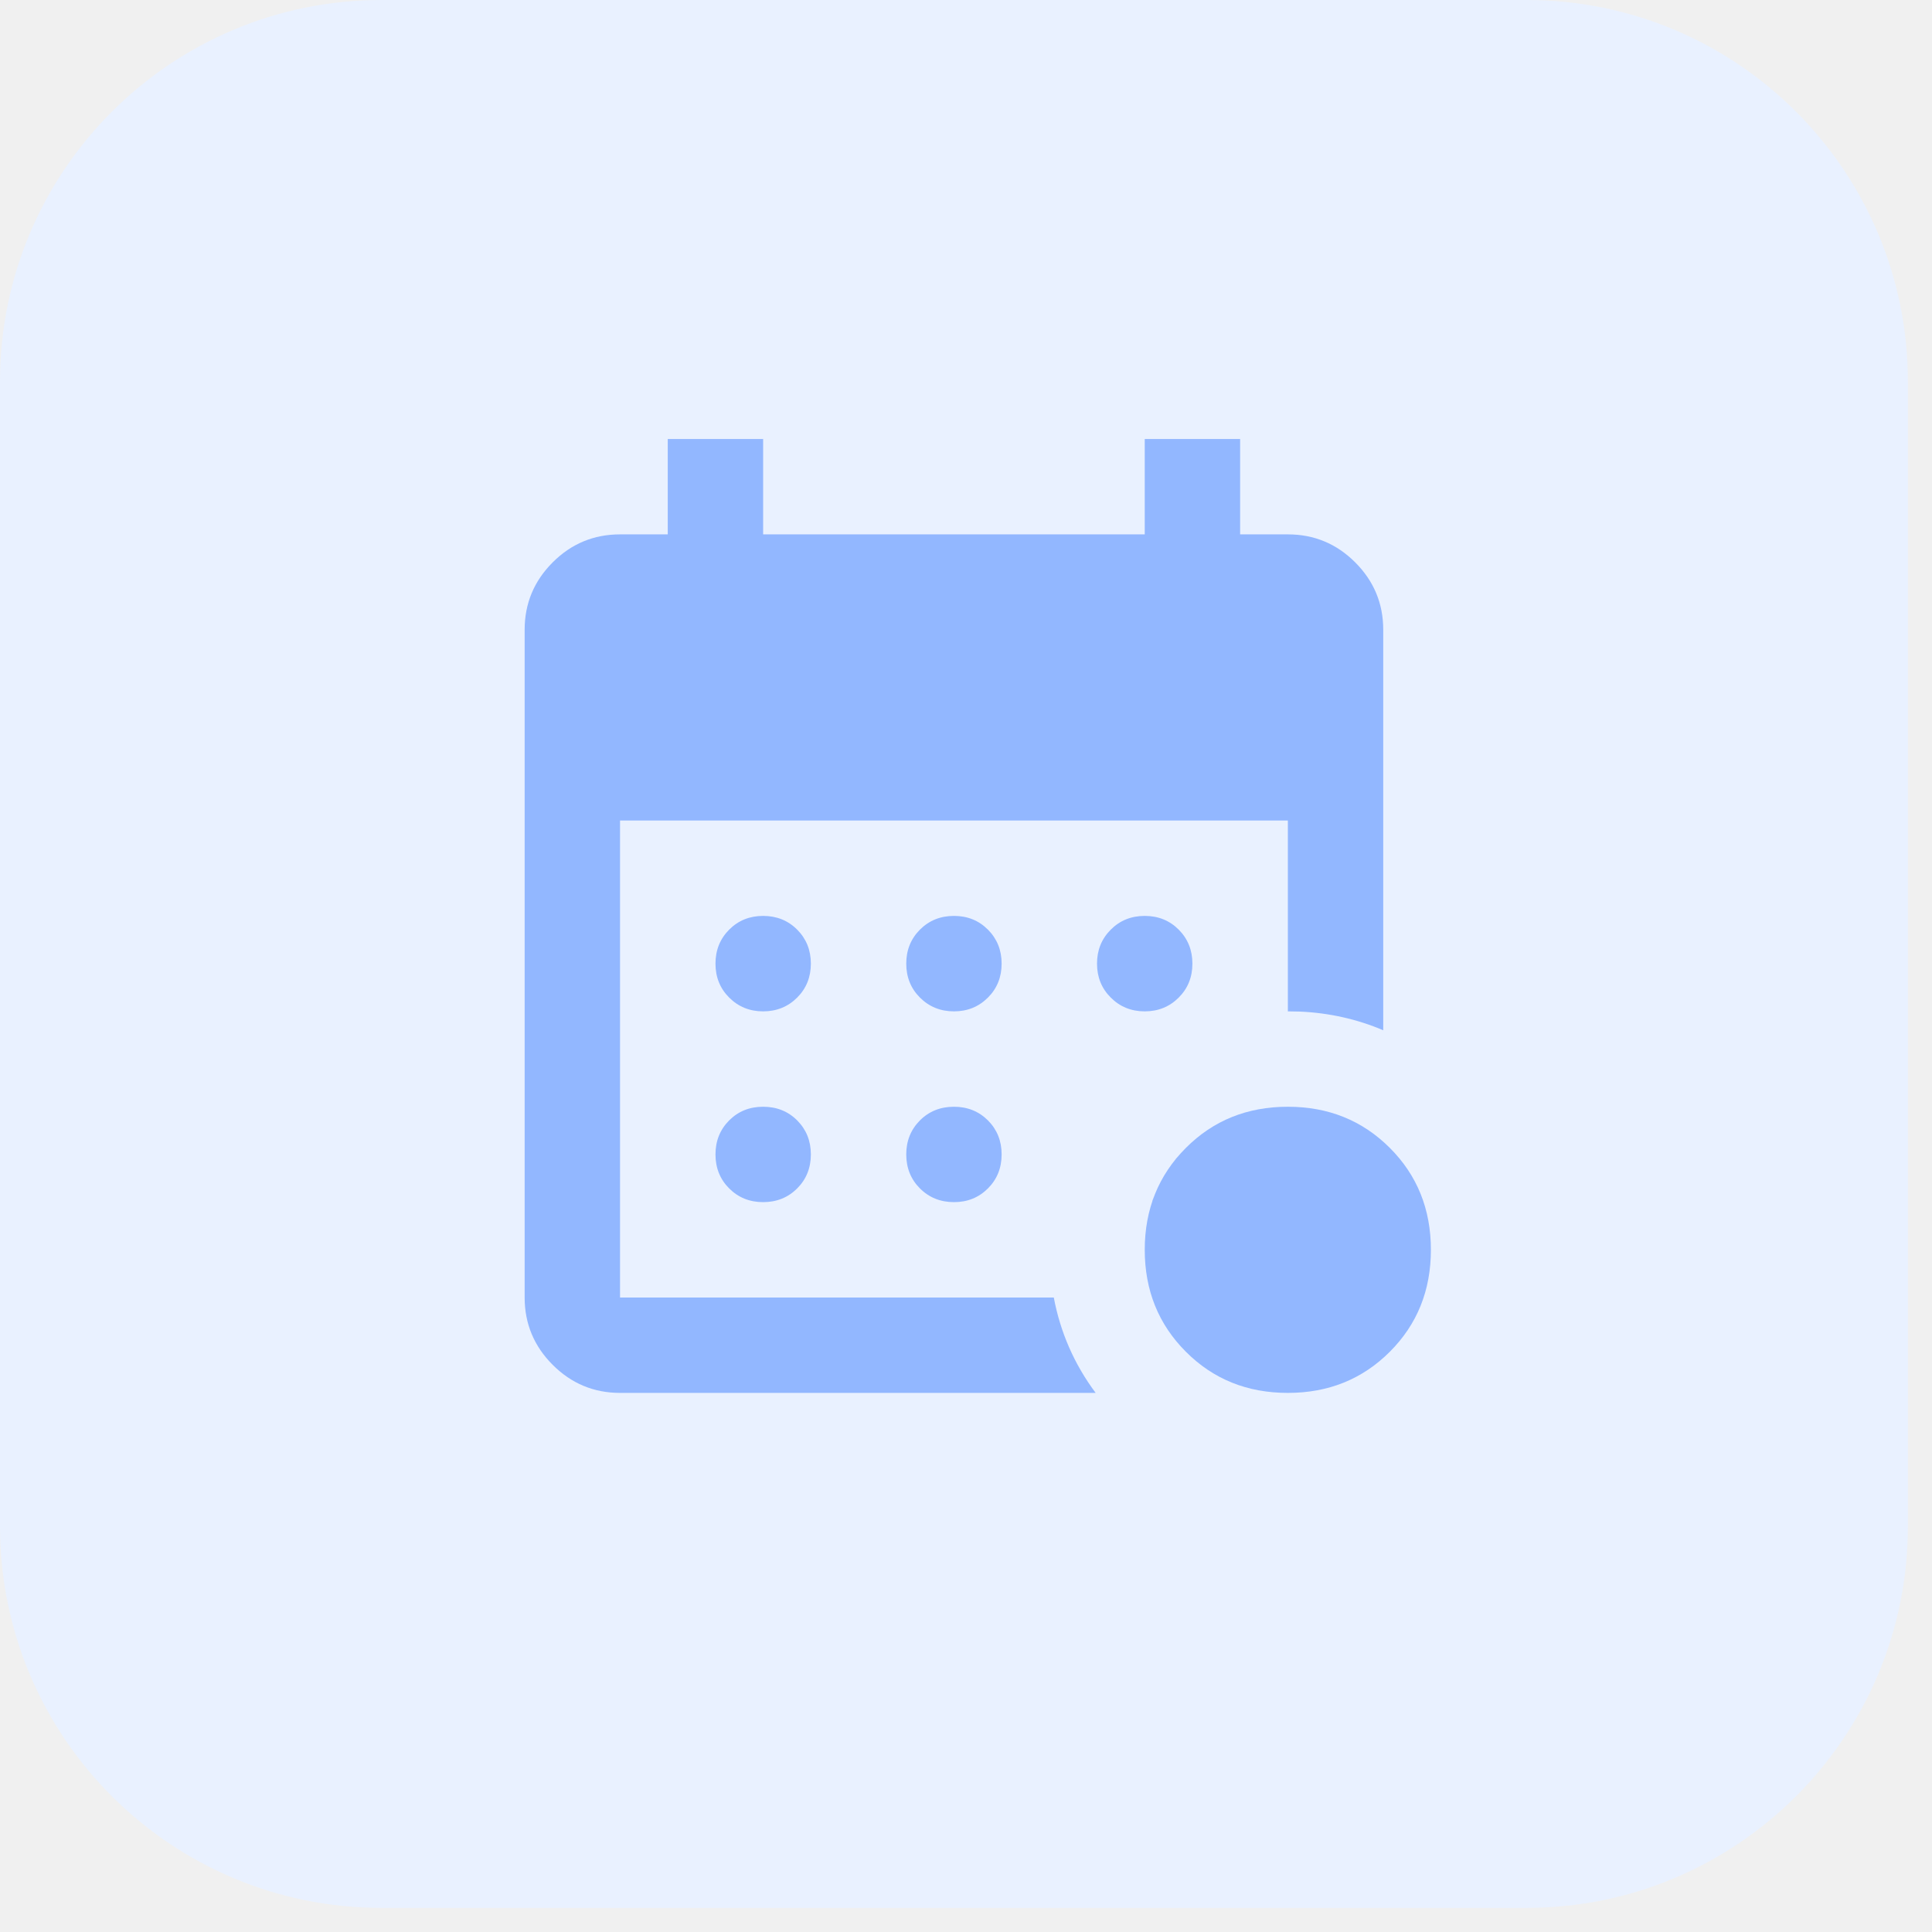
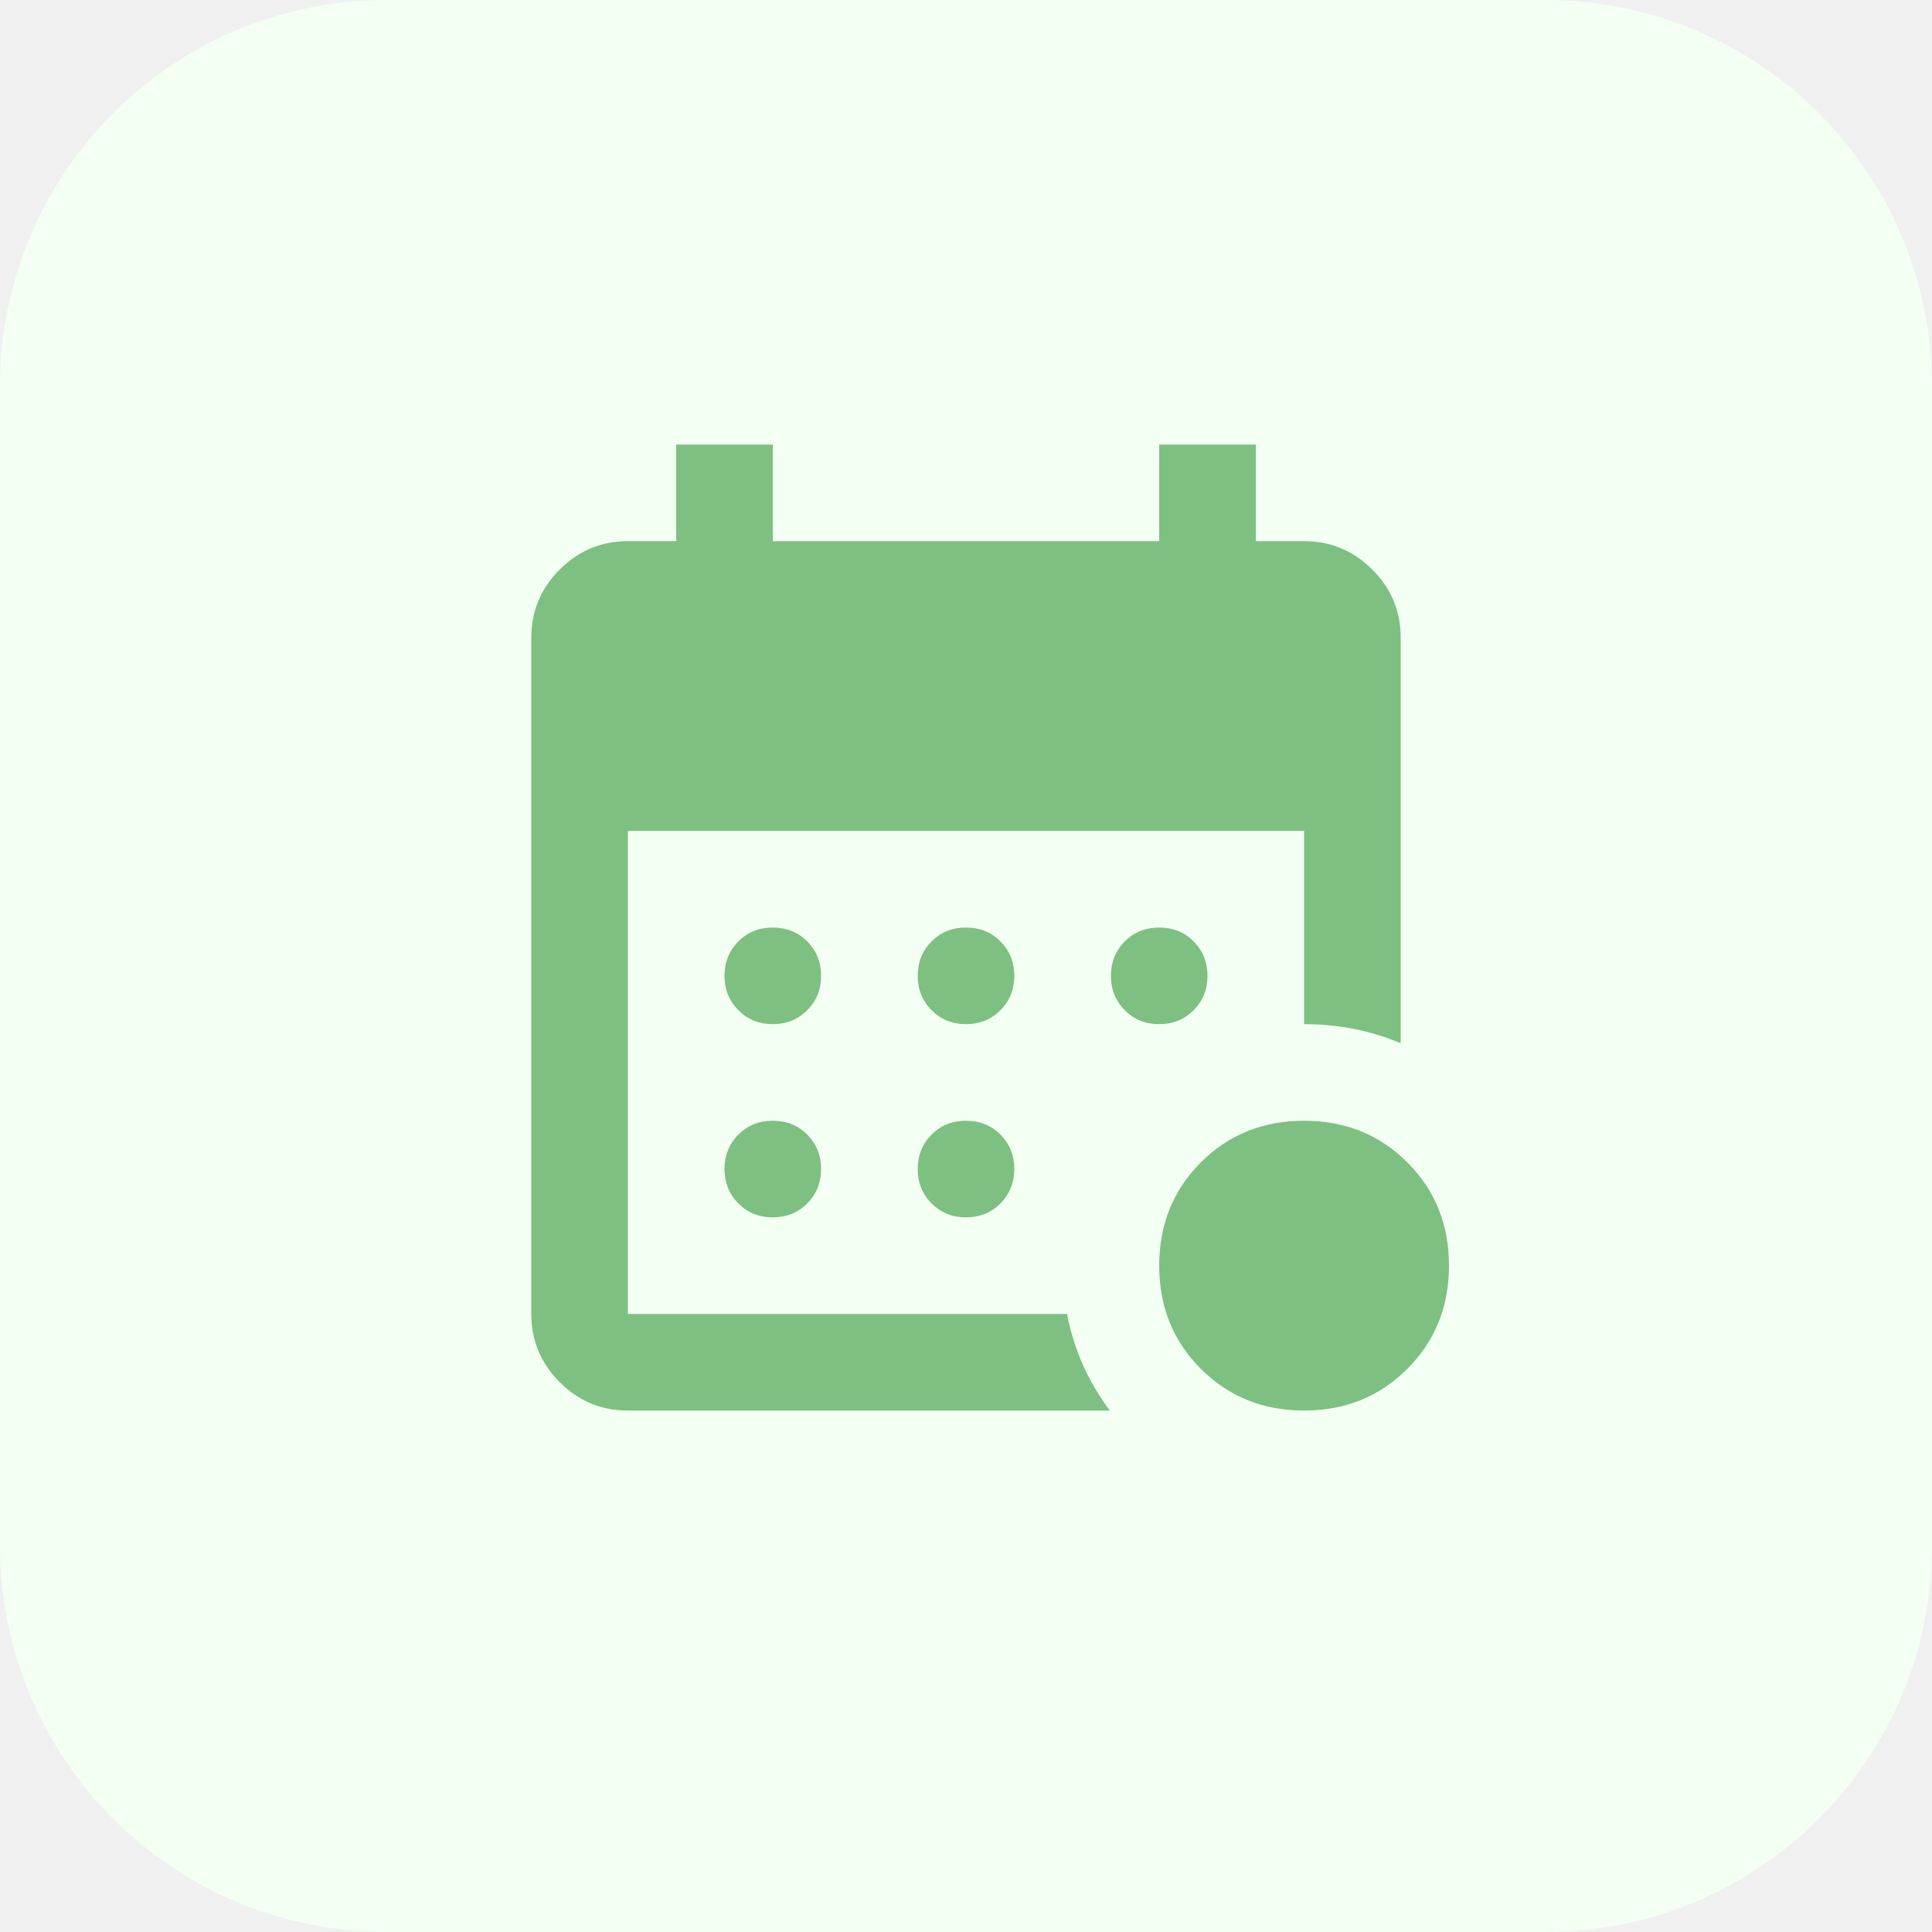
- <svg xmlns="http://www.w3.org/2000/svg" width="27" height="27" viewBox="0 0 27 27" fill="none">
-   <g clip-path="url(#clip0_2307_46918)">
-     <path d="M21.331 0H5.333C2.388 0 0 2.388 0 5.333V21.331C0 24.276 2.388 26.663 5.333 26.663H21.331C24.276 26.663 26.663 24.276 26.663 21.331V5.333C26.663 2.388 24.276 0 21.331 0Z" fill="#E9F1FF" />
-     <mask id="mask0_2307_46918" style="mask-type:alpha" maskUnits="userSpaceOnUse" x="5" y="4" width="17" height="17">
-       <rect x="5.333" y="4.801" width="15.998" height="15.998" fill="#92B7FF" />
+ <svg xmlns="http://www.w3.org/2000/svg" width="20" height="20" viewBox="0 0 20 20" fill="none">
+   <g clip-path="url(#clip0_3375_31460)">
+     <path d="M16 0H4C1.791 0 0 1.791 0 4V16C0 18.209 1.791 20 4 20H16C18.209 20 20 18.209 20 16V4C20 1.791 18.209 0 16 0Z" fill="#F3FFF3" />
+     <mask id="mask0_3375_31460" style="mask-type:alpha" maskUnits="userSpaceOnUse" x="4" y="3" width="12" height="13">
+       <rect x="4" y="3.602" width="12" height="12" fill="#92B7FF" />
    </mask>
-     <g mask="url(#mask0_2307_46918)">
-       <path d="M10.665 7.468H15.998V6.135H17.331V7.468H17.998C18.364 7.468 18.678 7.598 18.939 7.859C19.2 8.12 19.331 8.434 19.331 8.801V14.398C18.967 14.243 18.576 14.155 18.166 14.137L17.998 14.134V11.467H8.665V18.133H14.727C14.818 18.617 15.013 19.066 15.312 19.466H8.665C8.299 19.466 7.985 19.335 7.724 19.074C7.463 18.813 7.332 18.499 7.332 18.133V8.801C7.332 8.434 7.463 8.12 7.724 7.859C7.985 7.598 8.299 7.468 8.665 7.468H9.332V6.135H10.665V7.468ZM10.665 15.467C10.854 15.467 11.013 15.53 11.141 15.658C11.268 15.786 11.332 15.944 11.332 16.133C11.332 16.322 11.268 16.481 11.141 16.608C11.013 16.736 10.854 16.8 10.665 16.8C10.476 16.8 10.318 16.736 10.19 16.608C10.063 16.481 9.999 16.322 9.999 16.133C9.999 15.944 10.063 15.786 10.19 15.658C10.318 15.53 10.476 15.467 10.665 15.467ZM13.332 15.467C13.521 15.467 13.679 15.531 13.807 15.658C13.934 15.786 13.998 15.944 13.998 16.133C13.998 16.322 13.934 16.481 13.807 16.608C13.679 16.736 13.521 16.8 13.332 16.8C13.143 16.8 12.984 16.736 12.856 16.608C12.729 16.481 12.665 16.322 12.665 16.133C12.665 15.944 12.729 15.786 12.856 15.658C12.984 15.53 13.143 15.467 13.332 15.467ZM16.105 16.79H16.102C16.111 16.766 16.121 16.742 16.13 16.718C16.121 16.741 16.114 16.766 16.105 16.79ZM16.153 16.658C16.17 16.618 16.189 16.579 16.209 16.54C16.189 16.579 16.17 16.618 16.153 16.658ZM16.234 16.491C16.256 16.451 16.279 16.411 16.305 16.372C16.279 16.411 16.256 16.451 16.234 16.491ZM16.508 16.111C16.441 16.184 16.38 16.26 16.326 16.339C16.361 16.288 16.398 16.238 16.438 16.189L16.508 16.111ZM10.665 12.8C10.854 12.8 11.013 12.864 11.141 12.992C11.268 13.12 11.332 13.278 11.332 13.467C11.332 13.655 11.268 13.814 11.141 13.941C11.013 14.069 10.854 14.134 10.665 14.134C10.476 14.134 10.318 14.069 10.19 13.941C10.063 13.814 9.999 13.656 9.999 13.467C9.999 13.278 10.063 13.12 10.19 12.992C10.318 12.864 10.476 12.8 10.665 12.8ZM13.332 12.8C13.521 12.8 13.679 12.864 13.807 12.992C13.934 13.12 13.998 13.278 13.998 13.467C13.998 13.655 13.934 13.814 13.807 13.941C13.679 14.069 13.521 14.134 13.332 14.134C13.143 14.134 12.984 14.069 12.856 13.941C12.729 13.814 12.665 13.655 12.665 13.467C12.665 13.278 12.729 13.12 12.856 12.992C12.984 12.864 13.143 12.8 13.332 12.8ZM15.998 12.8C16.187 12.8 16.345 12.864 16.473 12.992C16.6 13.12 16.664 13.278 16.664 13.467C16.664 13.656 16.6 13.814 16.473 13.941C16.345 14.069 16.187 14.134 15.998 14.134C15.809 14.134 15.65 14.069 15.523 13.941C15.395 13.814 15.331 13.655 15.331 13.467C15.331 13.278 15.395 13.12 15.523 12.992C15.65 12.864 15.809 12.8 15.998 12.8Z" fill="#92B7FF" />
-       <path d="M16.573 18.891C16.956 19.275 17.431 19.466 17.998 19.466C18.564 19.466 19.039 19.275 19.423 18.891C19.806 18.508 19.997 18.033 19.997 17.466C19.997 16.9 19.806 16.425 19.423 16.042C19.039 15.658 18.564 15.467 17.998 15.467C17.431 15.467 16.956 15.658 16.573 16.042C16.19 16.425 15.998 16.9 15.998 17.466C15.998 18.033 16.19 18.508 16.573 18.891Z" fill="#92B7FF" />
+     <g mask="url(#mask0_3375_31460)">
+       <path d="M8 5.602H12V4.602H13V5.602H13.5C13.775 5.602 14.01 5.7 14.206 5.896C14.402 6.091 14.5 6.327 14.5 6.602V10.8C14.19 10.668 13.854 10.602 13.5 10.602V8.602H6.5V13.602H11.046C11.115 13.965 11.264 14.302 11.489 14.602H6.5C6.225 14.602 5.99 14.504 5.794 14.308C5.598 14.112 5.5 13.877 5.5 13.602V6.602C5.5 6.327 5.598 6.091 5.794 5.896C5.99 5.7 6.225 5.602 6.5 5.602H7V4.602H8V5.602ZM8 11.602C8.142 11.602 8.261 11.649 8.356 11.745C8.452 11.841 8.5 11.96 8.5 12.102C8.5 12.243 8.452 12.362 8.356 12.458C8.261 12.554 8.142 12.602 8 12.602C7.858 12.602 7.739 12.554 7.644 12.458C7.548 12.362 7.5 12.243 7.5 12.102C7.5 11.96 7.548 11.841 7.644 11.745C7.739 11.649 7.858 11.602 8 11.602ZM10 11.602C10.142 11.602 10.261 11.649 10.356 11.745C10.452 11.841 10.5 11.96 10.5 12.102C10.5 12.243 10.452 12.362 10.356 12.458C10.261 12.554 10.142 12.602 10 12.602C9.858 12.602 9.739 12.554 9.644 12.458C9.548 12.362 9.5 12.243 9.5 12.102C9.5 11.96 9.548 11.841 9.644 11.745C9.739 11.649 9.858 11.602 10 11.602ZM12.08 12.594H12.078C12.083 12.578 12.09 12.562 12.096 12.547C12.09 12.562 12.085 12.578 12.08 12.594ZM12.162 12.398C12.182 12.36 12.203 12.323 12.227 12.287C12.203 12.323 12.182 12.36 12.162 12.398ZM12.33 12.144C12.301 12.179 12.274 12.216 12.248 12.253C12.274 12.216 12.301 12.179 12.33 12.144ZM8 9.602C8.142 9.602 8.261 9.649 8.356 9.745C8.452 9.841 8.5 9.96 8.5 10.102C8.5 10.243 8.452 10.362 8.356 10.458C8.261 10.554 8.142 10.602 8 10.602C7.858 10.602 7.739 10.554 7.644 10.458C7.548 10.362 7.5 10.243 7.5 10.102C7.5 9.96 7.548 9.841 7.644 9.745C7.739 9.649 7.858 9.602 8 9.602ZM10 9.602C10.142 9.602 10.261 9.649 10.356 9.745C10.452 9.841 10.5 9.96 10.5 10.102C10.5 10.243 10.452 10.362 10.356 10.458C10.261 10.554 10.142 10.602 10 10.602C9.858 10.602 9.739 10.554 9.644 10.458C9.548 10.362 9.5 10.243 9.5 10.102C9.5 9.96 9.548 9.841 9.644 9.745C9.739 9.649 9.858 9.602 10 9.602ZM12 9.602C12.142 9.602 12.261 9.649 12.356 9.745C12.452 9.841 12.5 9.96 12.5 10.102C12.5 10.243 12.452 10.362 12.356 10.458C12.261 10.554 12.142 10.602 12 10.602C11.858 10.602 11.739 10.554 11.644 10.458C11.548 10.362 11.5 10.243 11.5 10.102C11.5 9.96 11.548 9.841 11.644 9.745C11.739 9.649 11.858 9.602 12 9.602ZM12.117 12.494C12.131 12.462 12.146 12.43 12.162 12.398C12.146 12.43 12.131 12.462 12.117 12.494Z" fill="#7EC081" />
+       <path d="M12.431 14.17C12.719 14.458 13.075 14.602 13.5 14.602C13.925 14.602 14.281 14.458 14.569 14.17C14.856 13.883 15 13.527 15 13.102C15 12.677 14.856 12.32 14.569 12.033C14.281 11.745 13.925 11.602 13.5 11.602C13.075 11.602 12.719 11.745 12.431 12.033C12.144 12.32 12 12.677 12 13.102C12 13.527 12.144 13.883 12.431 14.17Z" fill="#7EC081" />
    </g>
  </g>
  <defs>
-     <clipPath id="clip0_2307_46918">
-       <rect width="26.663" height="26.663" fill="white" />
+     <clipPath id="clip0_3375_31460">
+       <rect width="20" height="20" fill="white" />
    </clipPath>
  </defs>
</svg>
